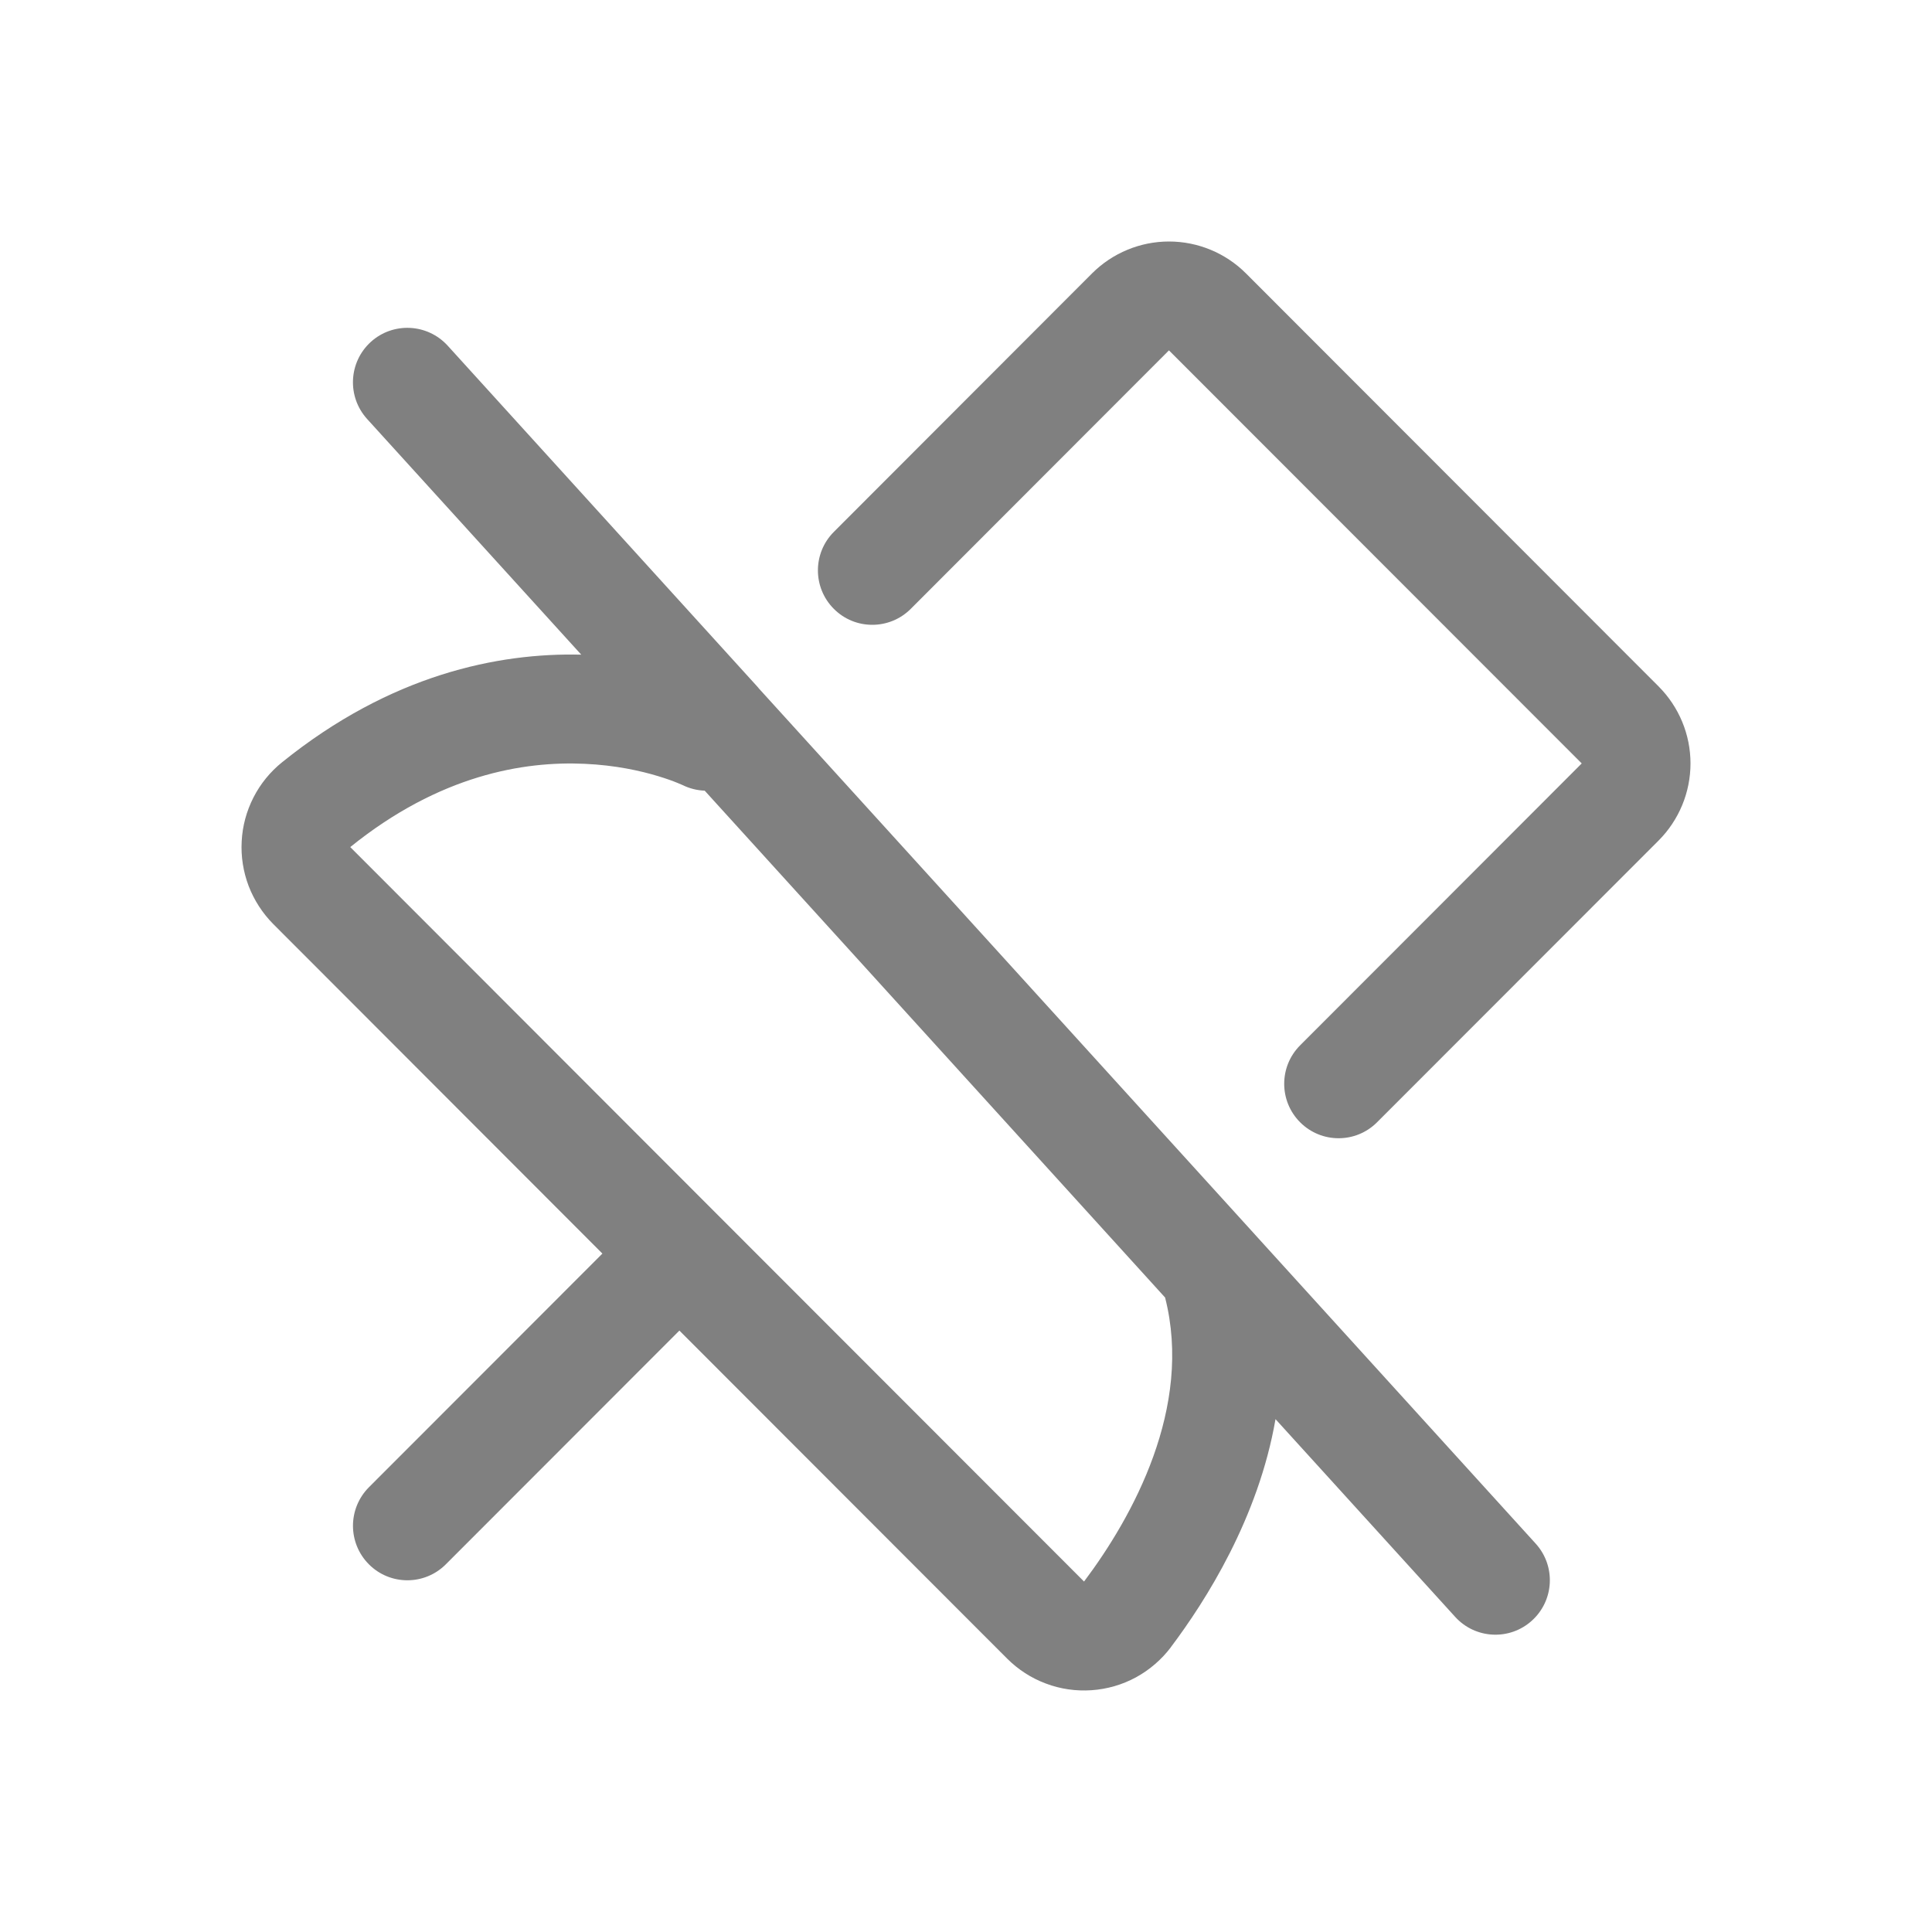
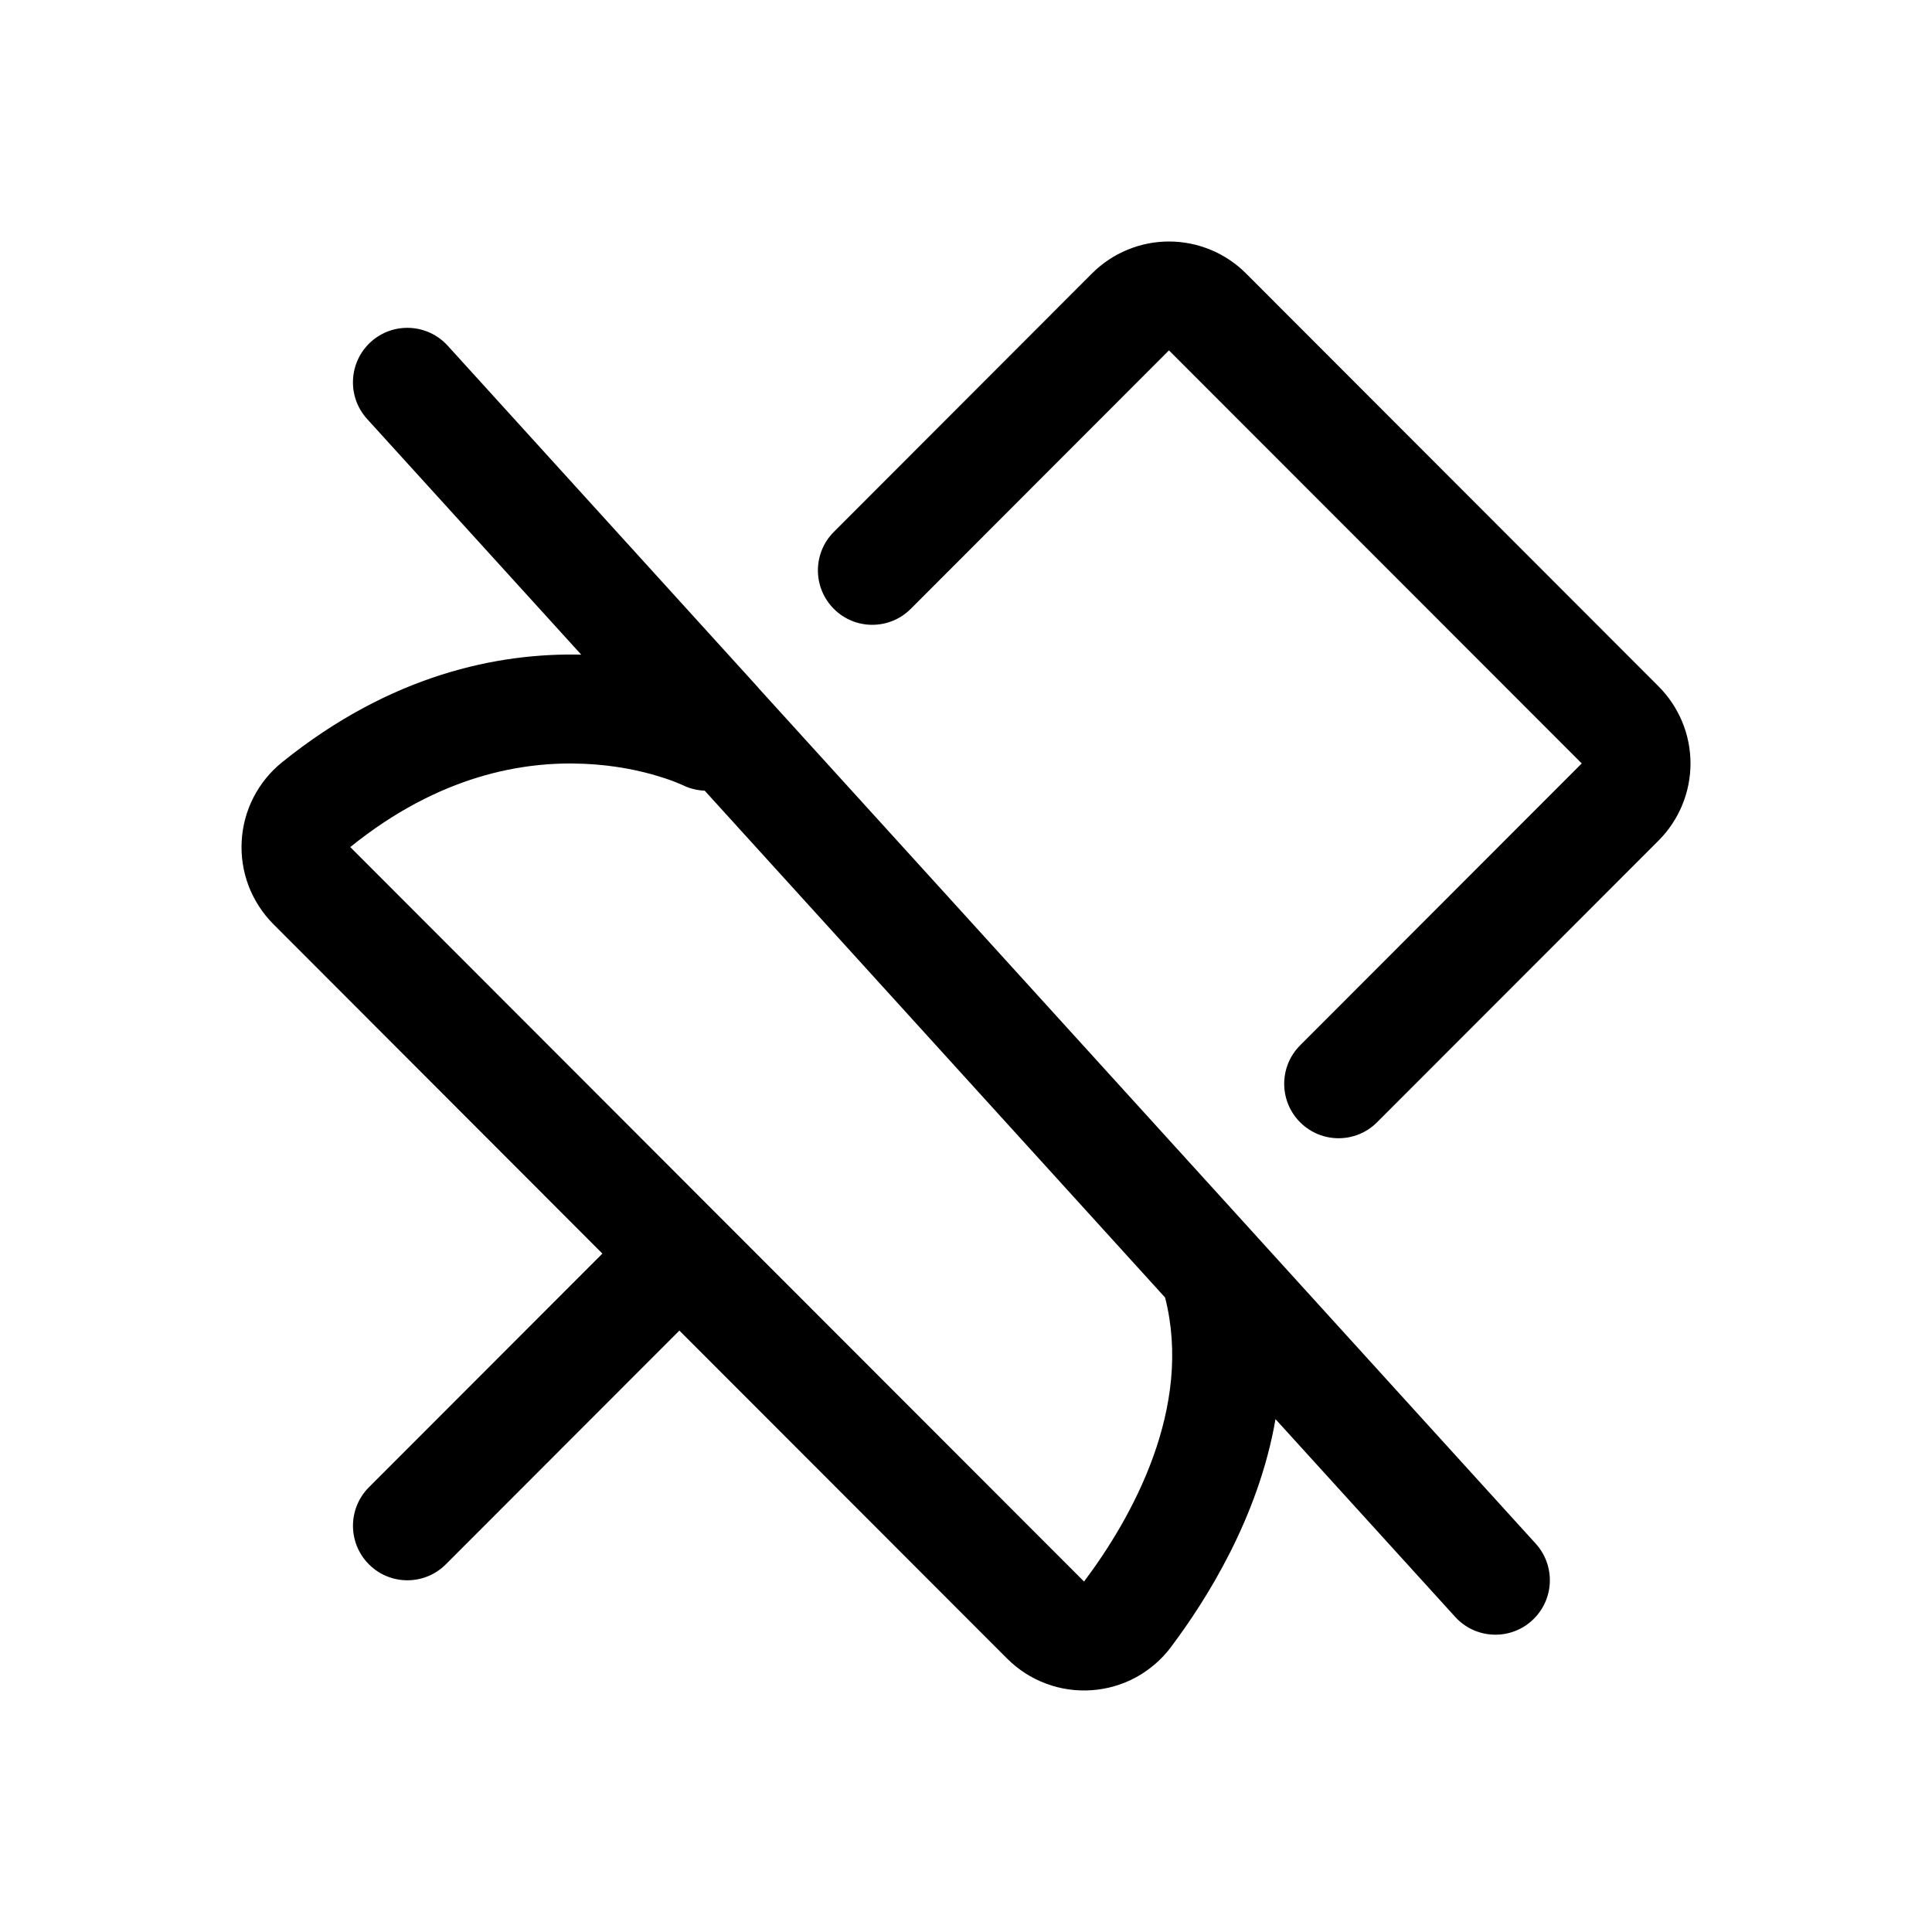
<svg xmlns="http://www.w3.org/2000/svg" width="20" height="20" viewBox="0 0 20 20" fill="none">
-   <path fill-rule="evenodd" clip-rule="evenodd" d="M12.101 2.5C11.803 2.5 11.516 2.619 11.305 2.83L8.632 5.506C8.412 5.726 8.412 6.083 8.632 6.303C8.851 6.523 9.208 6.523 9.428 6.303L12.101 3.627L16.374 7.903L13.459 10.821C13.239 11.041 13.239 11.398 13.459 11.618C13.679 11.838 14.035 11.838 14.255 11.618L17.17 8.701C17.381 8.489 17.5 8.202 17.5 7.903C17.5 7.604 17.381 7.318 17.17 7.106L12.898 2.83L12.502 3.226L12.898 2.83C12.687 2.619 12.4 2.5 12.101 2.5ZM7.85 7.119L4.634 3.578C4.424 3.348 4.068 3.331 3.838 3.54C3.608 3.75 3.591 4.106 3.8 4.337L6.017 6.777C5.159 6.756 4.046 6.982 2.92 7.891C2.797 7.99 2.696 8.114 2.624 8.255C2.552 8.396 2.51 8.55 2.502 8.708C2.493 8.866 2.518 9.024 2.574 9.172C2.631 9.32 2.718 9.454 2.829 9.566L2.83 9.567L6.236 12.977L3.819 15.396C3.599 15.617 3.599 15.973 3.819 16.194C4.039 16.414 4.395 16.414 4.615 16.194L7.033 13.774L10.425 17.169L10.425 17.169C10.539 17.283 10.676 17.372 10.827 17.428C10.977 17.485 11.139 17.508 11.3 17.497C11.46 17.486 11.617 17.441 11.759 17.364C11.9 17.287 12.024 17.18 12.121 17.052L12.121 17.051C12.483 16.57 13.027 15.714 13.204 14.691L15.064 16.738C15.273 16.968 15.629 16.985 15.859 16.776C16.09 16.566 16.107 16.21 15.897 15.979L12.992 12.781C12.986 12.775 12.981 12.768 12.975 12.762L7.854 7.125C7.853 7.123 7.851 7.121 7.85 7.119ZM7.295 8.185C7.217 8.182 7.139 8.163 7.066 8.127C7.065 8.127 7.062 8.126 7.059 8.124C7.05 8.12 7.035 8.114 7.014 8.105C6.971 8.087 6.903 8.062 6.814 8.035C6.634 7.98 6.371 7.921 6.052 7.907C5.422 7.878 4.551 8.022 3.627 8.768L3.627 8.769C3.627 8.769 3.627 8.769 3.626 8.769C3.626 8.769 3.626 8.769 3.626 8.77C3.626 8.77 3.626 8.77 3.626 8.77C3.626 8.77 3.626 8.77 3.626 8.77C3.626 8.77 3.626 8.77 3.626 8.77L3.627 8.77C3.627 8.77 3.627 8.77 3.627 8.77L3.627 8.77L7.431 12.578C7.431 12.578 7.431 12.578 7.431 12.578C7.431 12.578 7.431 12.578 7.431 12.578L11.222 16.372L11.222 16.372C11.725 15.703 12.351 14.569 12.061 13.432L7.295 8.185Z" fill="#808080" />
+   <path fill-rule="evenodd" clip-rule="evenodd" d="M12.101 2.5C11.803 2.5 11.516 2.619 11.305 2.83L8.632 5.506C8.412 5.726 8.412 6.083 8.632 6.303C8.851 6.523 9.208 6.523 9.428 6.303L12.101 3.627L16.374 7.903L13.459 10.821C13.239 11.041 13.239 11.398 13.459 11.618C13.679 11.838 14.035 11.838 14.255 11.618L17.17 8.701C17.381 8.489 17.5 8.202 17.5 7.903C17.5 7.604 17.381 7.318 17.17 7.106L12.898 2.83L12.502 3.226L12.898 2.83C12.687 2.619 12.4 2.5 12.101 2.5ZM7.85 7.119L4.634 3.578C4.424 3.348 4.068 3.331 3.838 3.54C3.608 3.75 3.591 4.106 3.8 4.337L6.017 6.777C5.159 6.756 4.046 6.982 2.92 7.891C2.797 7.99 2.696 8.114 2.624 8.255C2.552 8.396 2.51 8.55 2.502 8.708C2.493 8.866 2.518 9.024 2.574 9.172C2.631 9.32 2.718 9.454 2.829 9.566L2.83 9.567L6.236 12.977L3.819 15.396C3.599 15.617 3.599 15.973 3.819 16.194C4.039 16.414 4.395 16.414 4.615 16.194L7.033 13.774L10.425 17.169L10.425 17.169C10.539 17.283 10.676 17.372 10.827 17.428C10.977 17.485 11.139 17.508 11.3 17.497C11.46 17.486 11.617 17.441 11.759 17.364C11.9 17.287 12.024 17.18 12.121 17.052L12.121 17.051C12.483 16.57 13.027 15.714 13.204 14.691L15.064 16.738C15.273 16.968 15.629 16.985 15.859 16.776C16.09 16.566 16.107 16.21 15.897 15.979L12.992 12.781C12.986 12.775 12.981 12.768 12.975 12.762L7.854 7.125C7.853 7.123 7.851 7.121 7.85 7.119ZM7.295 8.185C7.217 8.182 7.139 8.163 7.066 8.127C7.065 8.127 7.062 8.126 7.059 8.124C7.05 8.12 7.035 8.114 7.014 8.105C6.971 8.087 6.903 8.062 6.814 8.035C6.634 7.98 6.371 7.921 6.052 7.907C5.422 7.878 4.551 8.022 3.627 8.768L3.627 8.769C3.627 8.769 3.627 8.769 3.626 8.769C3.626 8.769 3.626 8.769 3.626 8.77C3.626 8.77 3.626 8.77 3.626 8.77C3.626 8.77 3.626 8.77 3.626 8.77C3.626 8.77 3.626 8.77 3.626 8.77L3.627 8.77C3.627 8.77 3.627 8.77 3.627 8.77L3.627 8.77L7.431 12.578C7.431 12.578 7.431 12.578 7.431 12.578C7.431 12.578 7.431 12.578 7.431 12.578L11.222 16.372L11.222 16.372C11.725 15.703 12.351 14.569 12.061 13.432L7.295 8.185Z" fill="currentColor" />
</svg>
